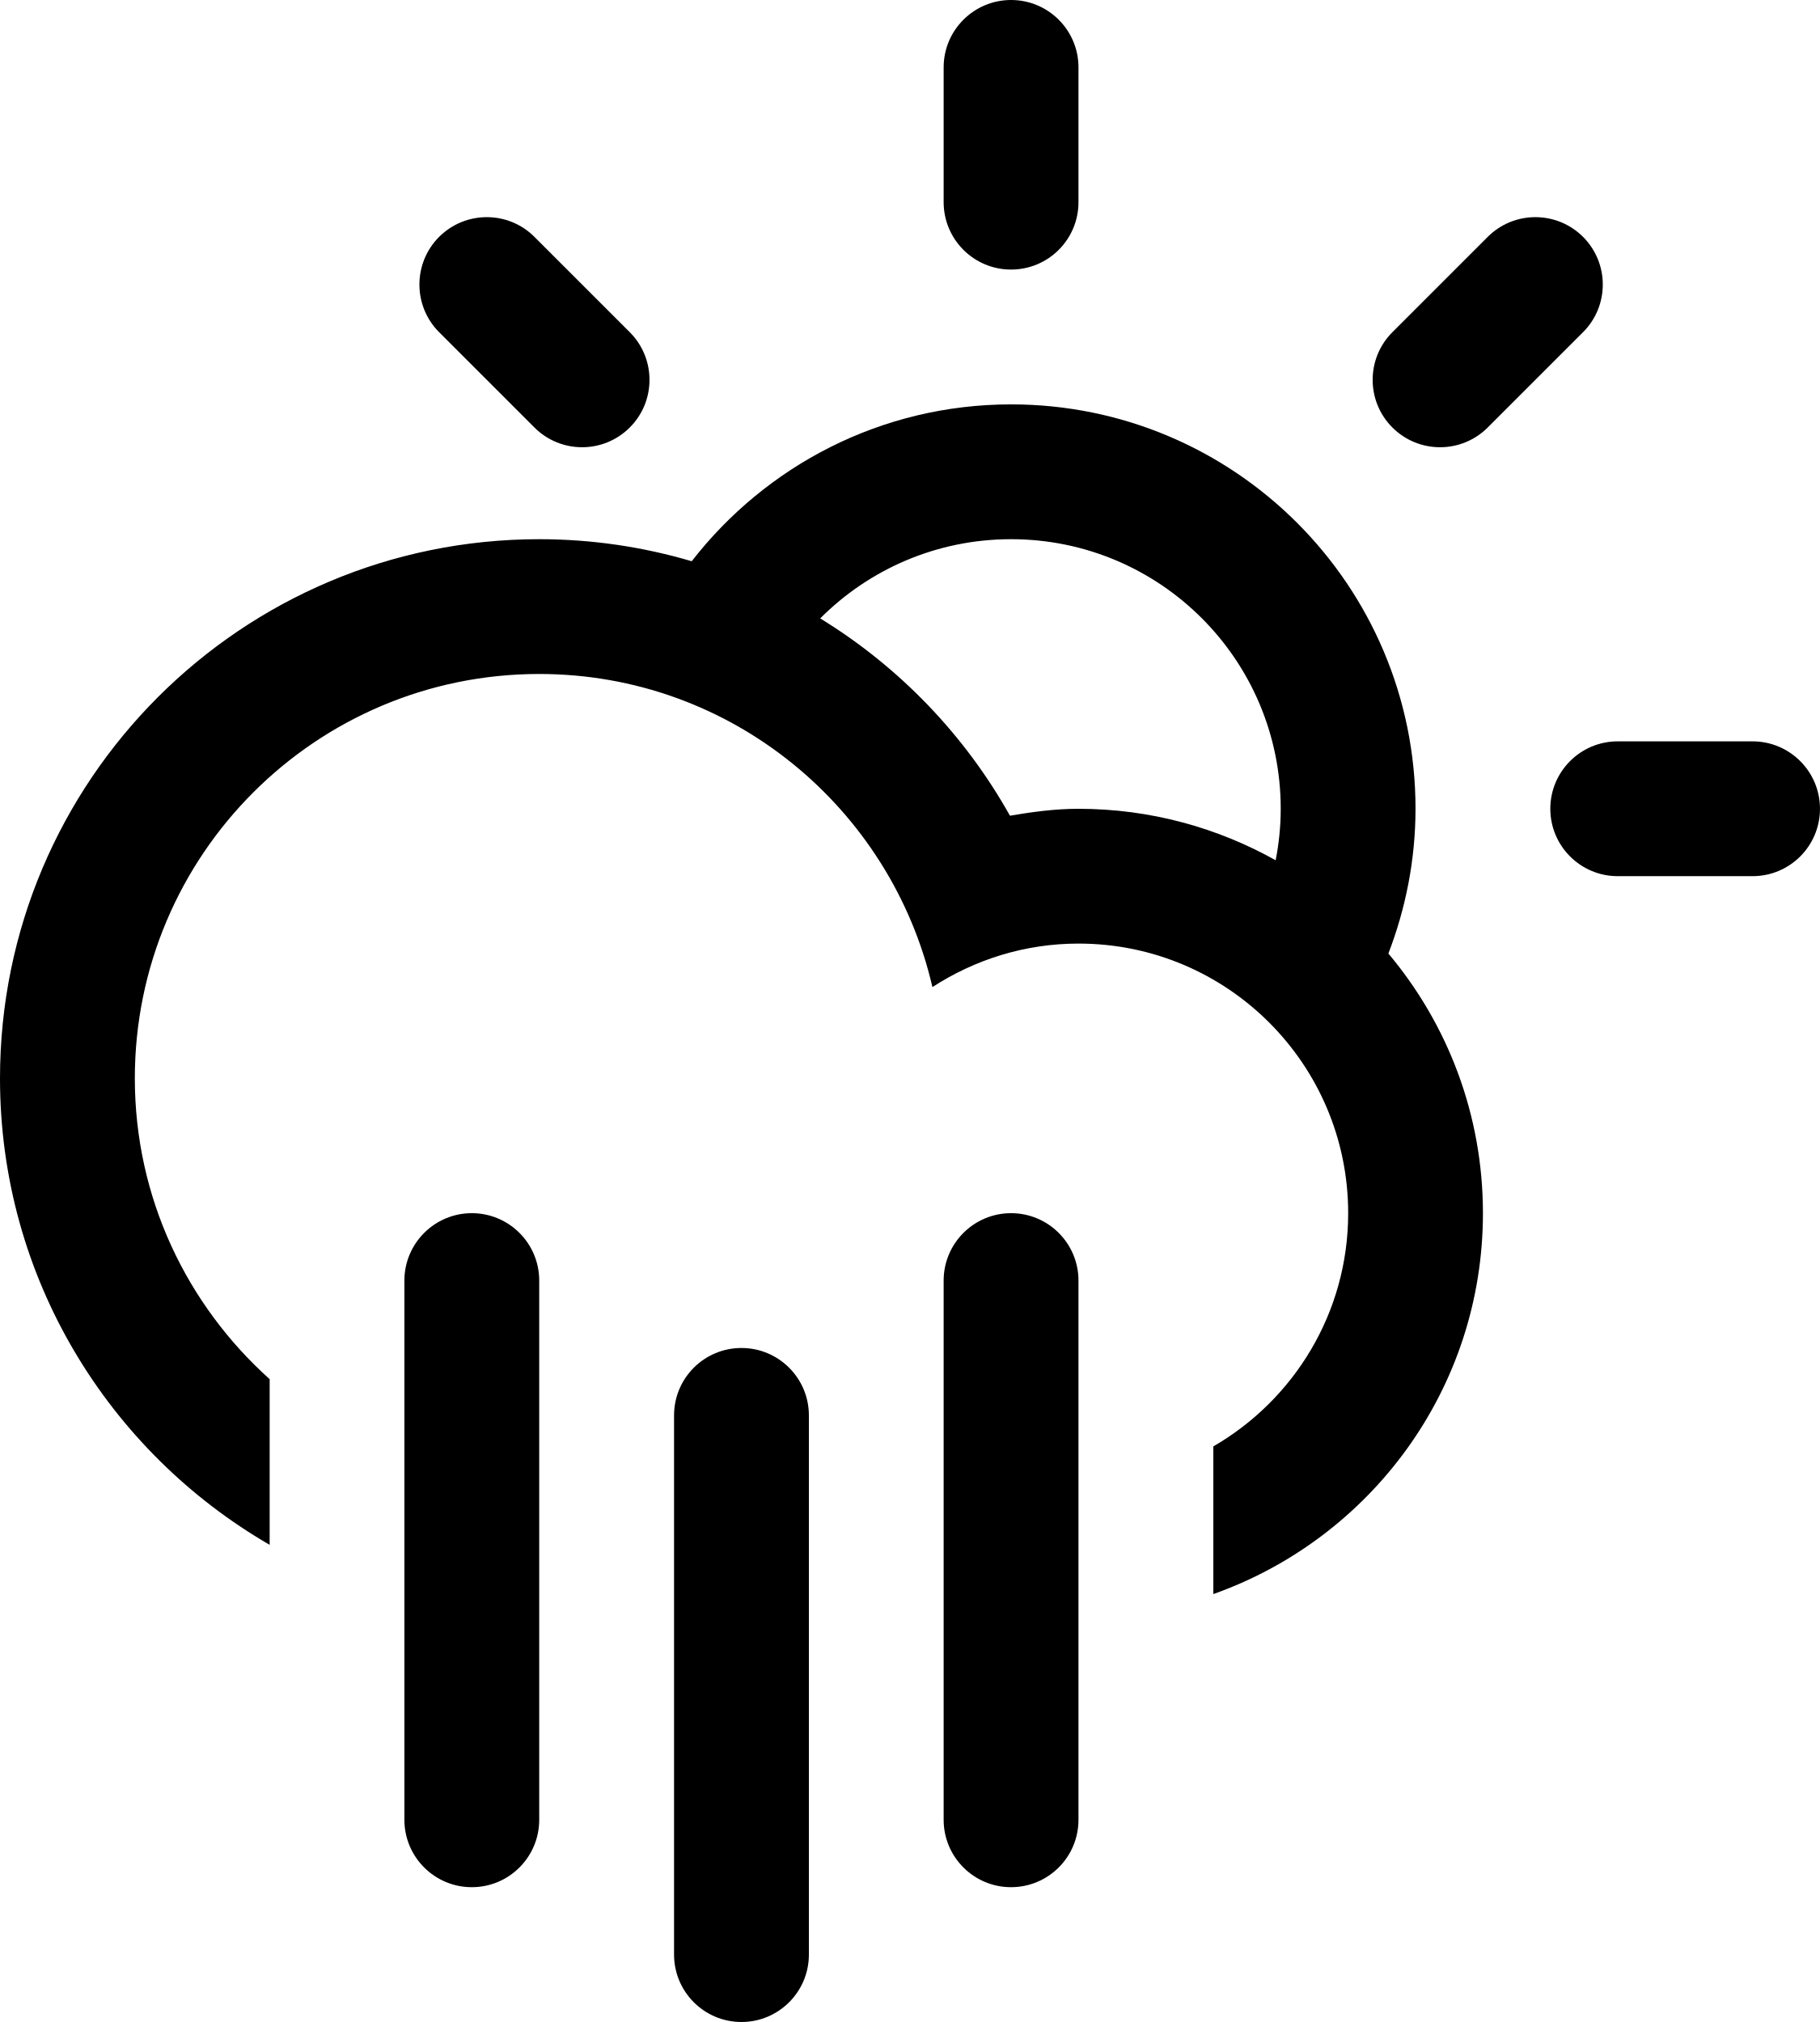
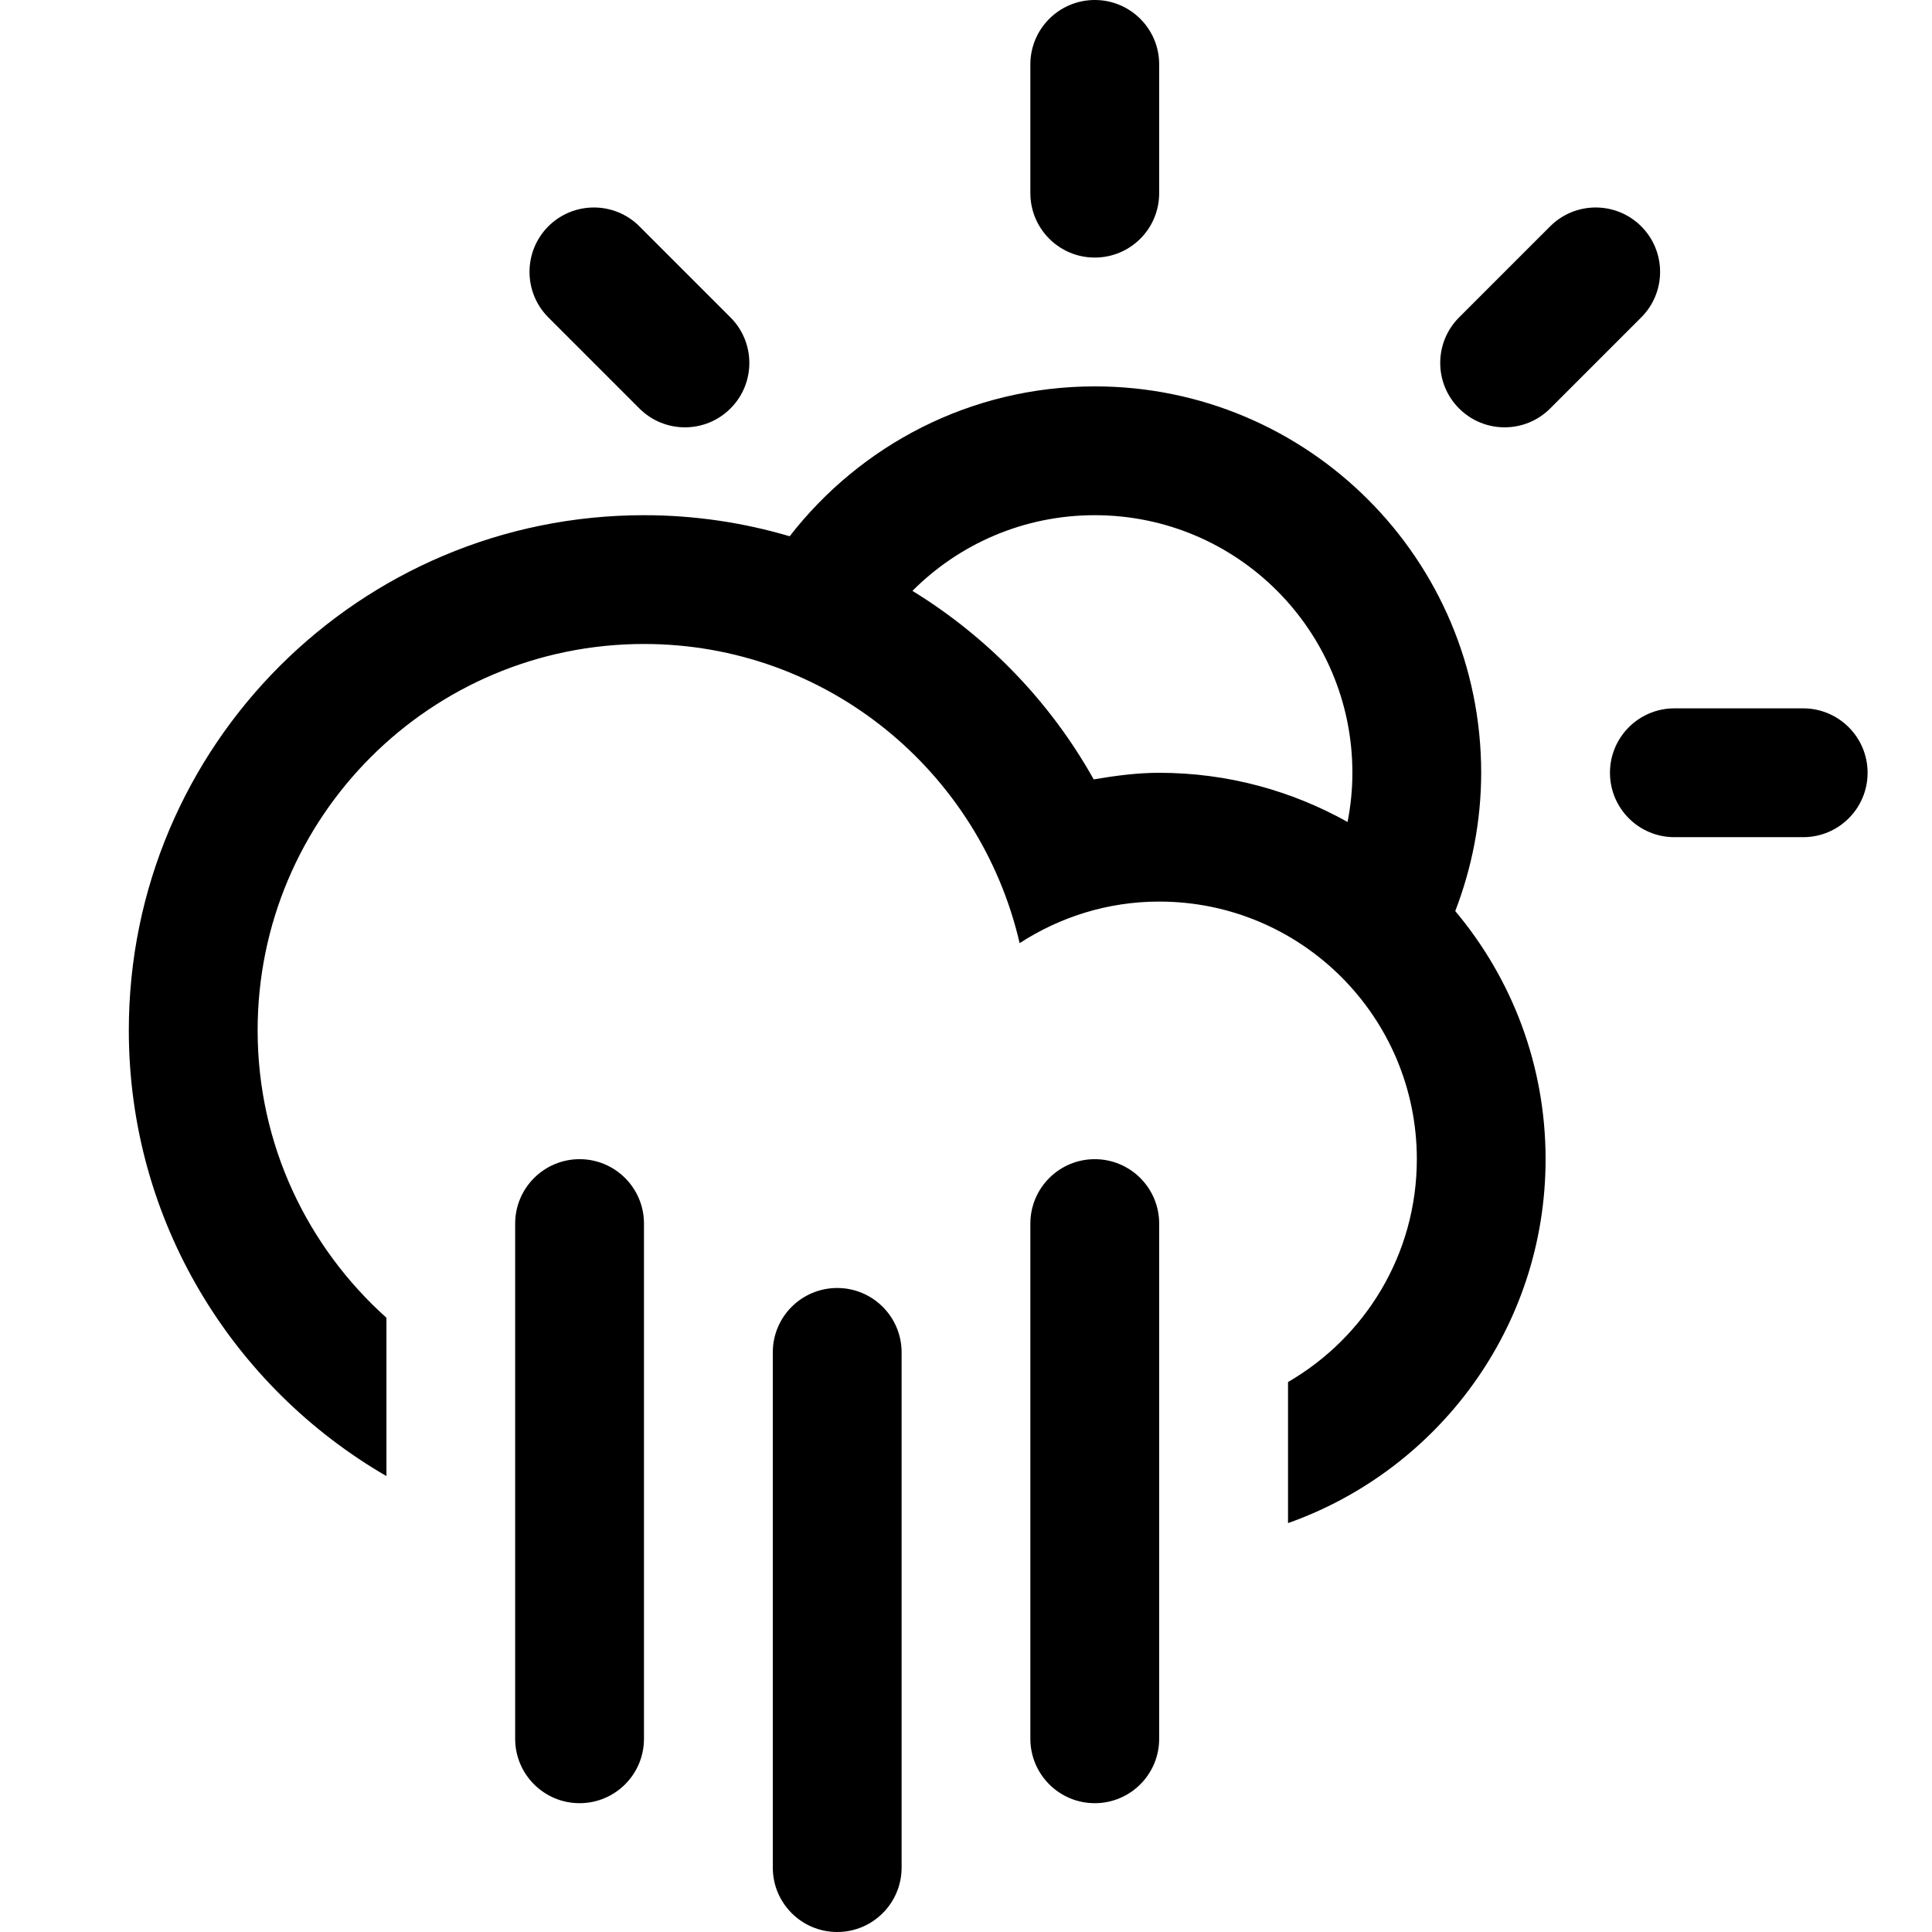
- <svg xmlns="http://www.w3.org/2000/svg" version="1.1" id="Layer_1" x="0px" y="0px" width="53.993" height="59.993" viewBox="0 0 53.993 59.993" enable-background="new 0 0 100 100" xml:space="preserve">
+ <svg xmlns="http://www.w3.org/2000/svg" version="1.1" id="Layer_1" x="0px" y="0px" width="59.993" height="59.993" viewBox="0 0 59.993 59.993" enable-background="new 0 0 100 100" xml:space="preserve">
  <defs id="defs7" />
-   <path d="m 51.993,25.996 h -4 c -1.104,0 -2,-0.895 -2,-2 0,-1.104 0.896,-2 2,-2 h 4 c 1.104,0 2,0.896 2,2 0,1.106 -0.896,2 -2,2 z M 44.136,12.684 c -0.781,0.781 -2.047,0.781 -2.828,0 -0.781,-0.78 -0.781,-2.047 0,-2.828 l 2.828,-2.828 c 0.781,-0.78 2.047,-0.78 2.828,0 0.781,0.781 0.781,2.048 0,2.828 z m -2.947,15.607 v 0 c 1.75,2.084 2.805,4.77 2.805,7.704 0,5.223 -3.342,9.652 -7.998,11.301 v -4.381 c 2.389,-1.383 4,-3.961 4,-6.92 0,-4.417 -3.582,-7.999 -8,-7.999 -1.6,0 -3.084,0.48 -4.334,1.291 -1.23,-5.317 -5.973,-9.29 -11.664,-9.29 C 9.371,19.997 4,25.369 4,31.995 c 0,3.55 1.551,6.728 4,8.925 v 4.916 C 3.223,43.068 0,37.914 0,31.995 0,23.16 7.162,15.998 15.998,15.998 c 1.572,0 3.09,0.231 4.523,0.654 2.195,-2.827 5.617,-4.654 9.475,-4.654 6.627,0 11.998,5.371 11.998,11.998 -10e-4,1.516 -0.292,2.96 -0.805,4.295 z M 29.995,15.998 c -2.211,0 -4.215,0.898 -5.662,2.35 2.34,1.435 4.285,3.452 5.629,5.854 0.664,-0.113 1.338,-0.205 2.033,-0.205 2.125,0 4.119,0.559 5.85,1.527 v 0 c 0.096,-0.494 0.15,-1.004 0.15,-1.527 0,-4.419 -3.582,-7.999 -8,-7.999 z m 0,-8 c -1.104,0 -2,-0.895 -2,-2 V 1.999 c 0,-1.104 0.896,-1.999 2,-1.999 1.105,0 2,0.895 2,1.999 v 3.999 c 0,1.106 -0.894,2 -2,2 z m -14.14,4.686 -2.828,-2.828 c -0.779,-0.78 -0.779,-2.047 0,-2.828 0.781,-0.78 2.049,-0.78 2.828,0 l 2.828,2.828 c 0.781,0.781 0.781,2.048 0,2.828 -0.781,0.781 -2.047,0.781 -2.828,0 z m -1.858,23.311 c 1.105,0 2,0.896 2,2 v 15.998 c 0,1.105 -0.895,2 -2,2 -1.104,0 -2,-0.895 -2,-2 V 37.995 c 0,-1.104 0.897,-2 2,-2 z m 8,4 c 1.104,0 2,0.895 2,2 v 15.998 c 0,1.104 -0.896,2 -2,2 -1.105,0 -2,-0.896 -2,-2 V 41.995 c 0,-1.106 0.895,-2 2,-2 z m 7.998,-4 c 1.105,0 2,0.896 2,2 v 15.998 c 0,1.105 -0.895,2 -2,2 -1.104,0 -2,-0.895 -2,-2 V 37.995 c 0,-1.104 0.897,-2 2,-2 z" id="path2" style="clip-rule:evenodd;fill-rule:evenodd" />
+   <path d="m 55.993,25.996 h -4 c -1.104,0 -2,-0.895 -2,-2 0,-1.104 0.896,-2 2,-2 h 4 c 1.104,0 2,0.896 2,2 0,1.106 -0.896,2 -2,2 z M 48.136,12.684 c -0.781,0.781 -2.047,0.781 -2.828,0 -0.781,-0.78 -0.781,-2.047 0,-2.828 l 2.828,-2.828 c 0.781,-0.78 2.047,-0.78 2.828,0 0.781,0.781 0.781,2.048 0,2.828 z m -2.947,15.607 v 0 c 1.75,2.084 2.805,4.77 2.805,7.704 0,5.223 -3.342,9.652 -7.998,11.301 v -4.381 c 2.389,-1.383 4,-3.961 4,-6.92 0,-4.417 -3.582,-7.999 -8,-7.999 -1.6,0 -3.084,0.48 -4.334,1.291 -1.23,-5.317 -5.973,-9.29 -11.664,-9.29 C 13.371,19.997 8,25.369 8,31.995 c 0,3.55 1.551,6.728 4,8.925 v 4.916 C 7.223,43.068 4,37.914 4,31.995 4,23.16 11.162,15.998 19.998,15.998 c 1.572,0 3.09,0.231 4.523,0.654 2.195,-2.827 5.617,-4.654 9.475,-4.654 6.627,0 11.998,5.371 11.998,11.998 -10e-4,1.516 -0.292,2.96 -0.805,4.295 z M 33.995,15.998 c -2.211,0 -4.215,0.898 -5.662,2.35 2.34,1.435 4.285,3.452 5.629,5.854 0.664,-0.113 1.338,-0.205 2.033,-0.205 2.125,0 4.119,0.559 5.85,1.527 v 0 c 0.096,-0.494 0.15,-1.004 0.15,-1.527 0,-4.419 -3.582,-7.999 -8,-7.999 z m 0,-8 c -1.104,0 -2,-0.895 -2,-2 V 1.999 c 0,-1.104 0.896,-1.999 2,-1.999 1.105,0 2,0.895 2,1.999 v 3.999 c 0,1.106 -0.894,2 -2,2 z m -14.14,4.686 -2.828,-2.828 c -0.779,-0.78 -0.779,-2.047 0,-2.828 0.781,-0.78 2.049,-0.78 2.828,0 l 2.828,2.828 c 0.781,0.781 0.781,2.048 0,2.828 -0.781,0.781 -2.047,0.781 -2.828,0 z m -1.858,23.311 c 1.105,0 2,0.896 2,2 v 15.998 c 0,1.105 -0.895,2 -2,2 -1.104,0 -2,-0.895 -2,-2 V 37.995 c 0,-1.104 0.897,-2 2,-2 z m 8,4 c 1.104,0 2,0.895 2,2 v 15.998 c 0,1.104 -0.896,2 -2,2 -1.105,0 -2,-0.896 -2,-2 V 41.995 c 0,-1.106 0.895,-2 2,-2 z m 7.998,-4 c 1.105,0 2,0.896 2,2 v 15.998 c 0,1.105 -0.895,2 -2,2 -1.104,0 -2,-0.895 -2,-2 V 37.995 c 0,-1.104 0.897,-2 2,-2 z" id="path2" style="clip-rule:evenodd;fill-rule:evenodd" />
</svg>
